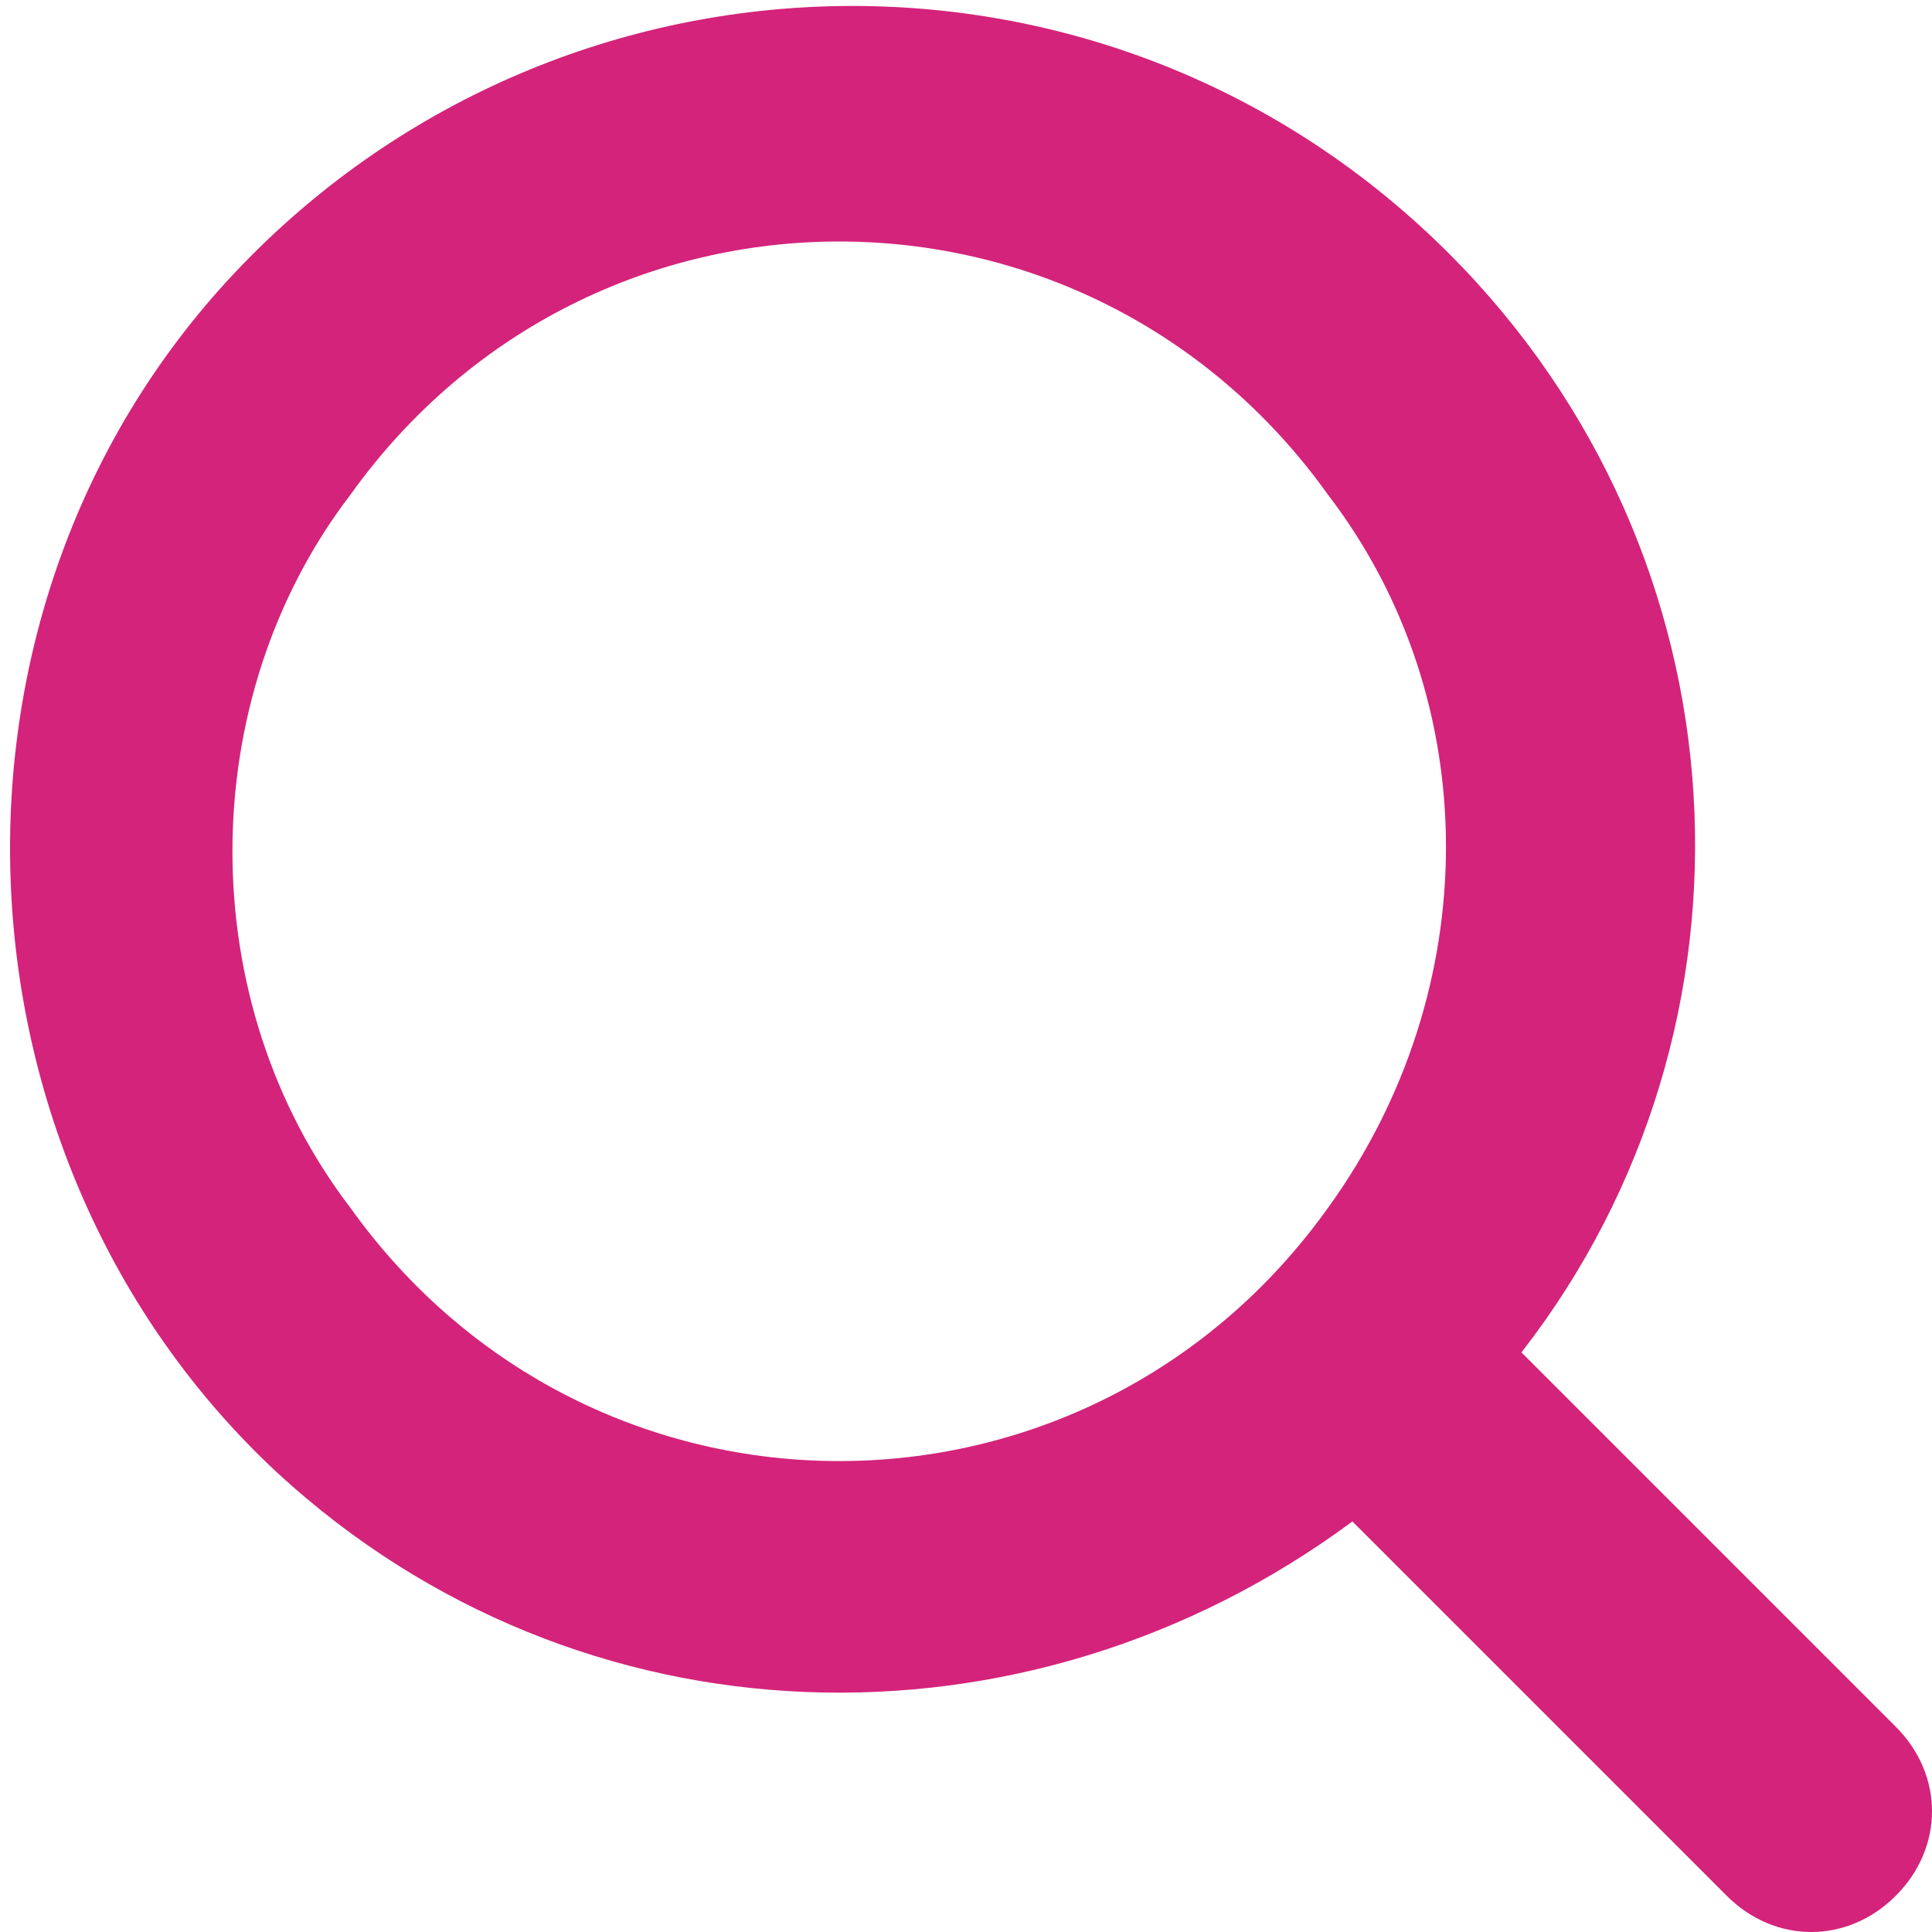
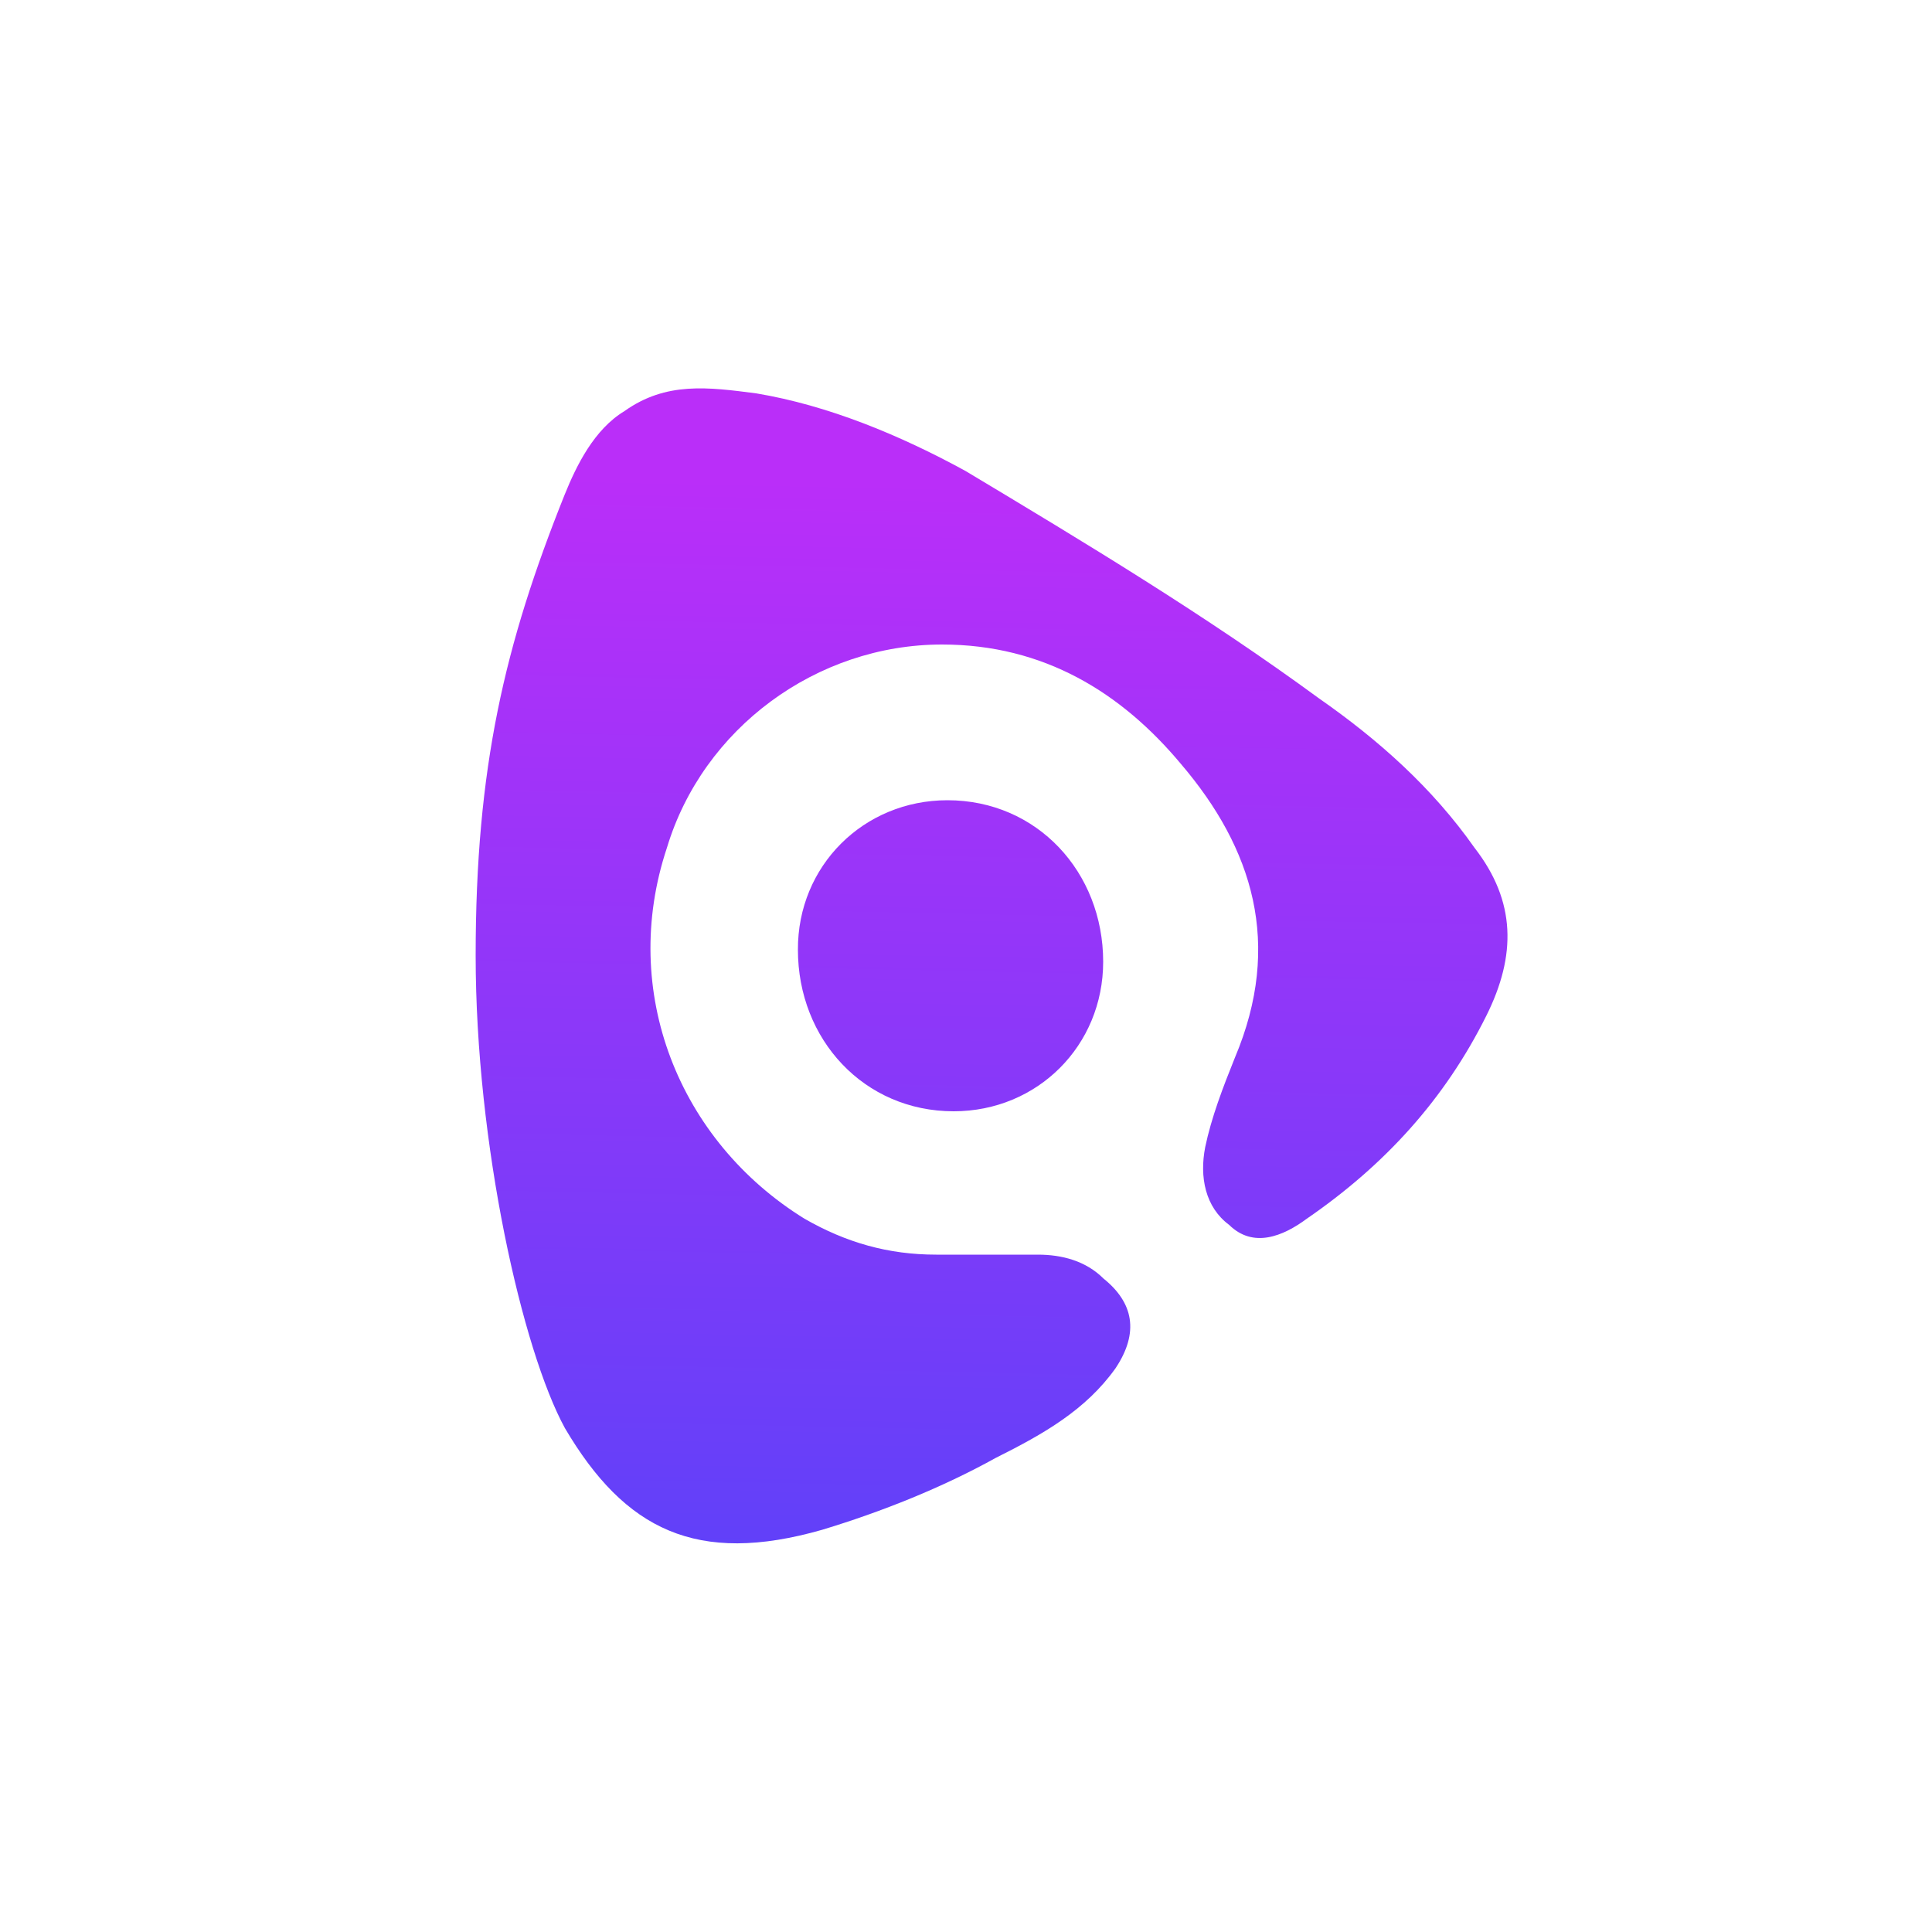
- <svg xmlns="http://www.w3.org/2000/svg" t="1564206558072" class="icon" viewBox="0 0 1024 1024" version="1.1" p-id="1133" width="128" height="128">
-   <defs>
-     <style type="text/css">html, * { user-select: text !important; }
+ <svg xmlns="http://www.w3.org/2000/svg" version="1.1" id="图层_1" x="0px" y="0px" viewBox="0 0 50 50" style="enable-background:new 0 0 50 50;" xml:space="preserve">
+   <style type="text/css">
+ 	.st0{fill:url(#SVGID_1_);}
+ 	.st1{fill:url(#SVGID_2_);}
</style>
-   </defs>
-   <path d="M1004.8 1004.8c-25.6 25.6-64 25.6-89.6 0l-198.4-198.4c-172.8 128-409.6 121.6-569.6-25.6-179.2-166.4-192-460.8-19.2-640 172.8-179.2 460.8-185.6 640-6.4 160 160 172.8 409.6 38.4 582.4l198.4 198.4C1030.4 940.8 1030.4 979.2 1004.8 1004.8zM704 262.4c-128-179.2-390.4-179.2-518.4 0-83.2 108.8-83.2 268.8 0 377.6 128 179.2 390.4 179.2 518.4 0C787.2 524.8 787.2 371.2 704 262.4z" p-id="1134" fill="#d4237a" />
+   <g>
+     <g>
+       <linearGradient id="SVGID_1_" gradientUnits="userSpaceOnUse" x1="25.31" y1="9.285" x2="25.897" y2="37.454" gradientTransform="matrix(1 0 0 -1 0 50)">
+         <stop offset="0" style="stop-color:#5F41F9" />
+         <stop offset="1" style="stop-color:#BA2EF9" />
+       </linearGradient>
+       <path class="st0" d="M12.31,24.73c0-4.87,0.75-8.05,2.3-11.92c0.31-0.77,0.77-1.7,1.55-2.17c1.08-0.77,2.17-0.62,3.41-0.46    c1.86,0.31,3.72,1.08,5.42,2.01c3.1,1.86,6.19,3.72,9.14,5.88c1.55,1.08,2.94,2.32,4.03,3.87c1.08,1.39,1.08,2.79,0.31,4.34    c-1.08,2.17-2.63,3.87-4.65,5.26c-0.62,0.46-1.39,0.77-2.01,0.16c-0.62-0.46-0.77-1.24-0.62-2.01c0.16-0.77,0.46-1.55,0.77-2.32    c1.24-2.94,0.46-5.42-1.39-7.59c-1.55-1.86-3.56-3.1-6.19-3.1c-3.25,0-6.19,2.17-7.12,5.26c-1.24,3.72,0.31,7.59,3.56,9.6    c1.08,0.62,2.17,0.93,3.41,0.93c0.93,0,1.7,0,2.63,0c0.62,0,1.24,0.16,1.7,0.62c0.77,0.62,0.93,1.39,0.31,2.32    c-0.77,1.08-1.86,1.7-3.1,2.32c-1.39,0.77-2.94,1.39-4.49,1.86c-3.25,0.93-5.11,0-6.66-2.63C13.52,34.95,12.31,29.61,12.31,24.73z    " />
+       <linearGradient id="SVGID_2_" gradientUnits="userSpaceOnUse" x1="24.261" y1="9.307" x2="24.848" y2="37.476" gradientTransform="matrix(1 0 0 -1 0 50)">
+         <stop offset="0" style="stop-color:#5F41F9" />
+         <stop offset="1" style="stop-color:#BA2EF9" />
+       </linearGradient>
+       <path class="st1" d="M24.52,20.71c2.32,0,4.03,1.86,4.03,4.18c0,2.17-1.7,3.87-3.87,3.87c-2.32,0-4.03-1.86-4.03-4.18    C20.64,22.41,22.35,20.71,24.52,20.71z" />
+     </g>
+   </g>
</svg>
